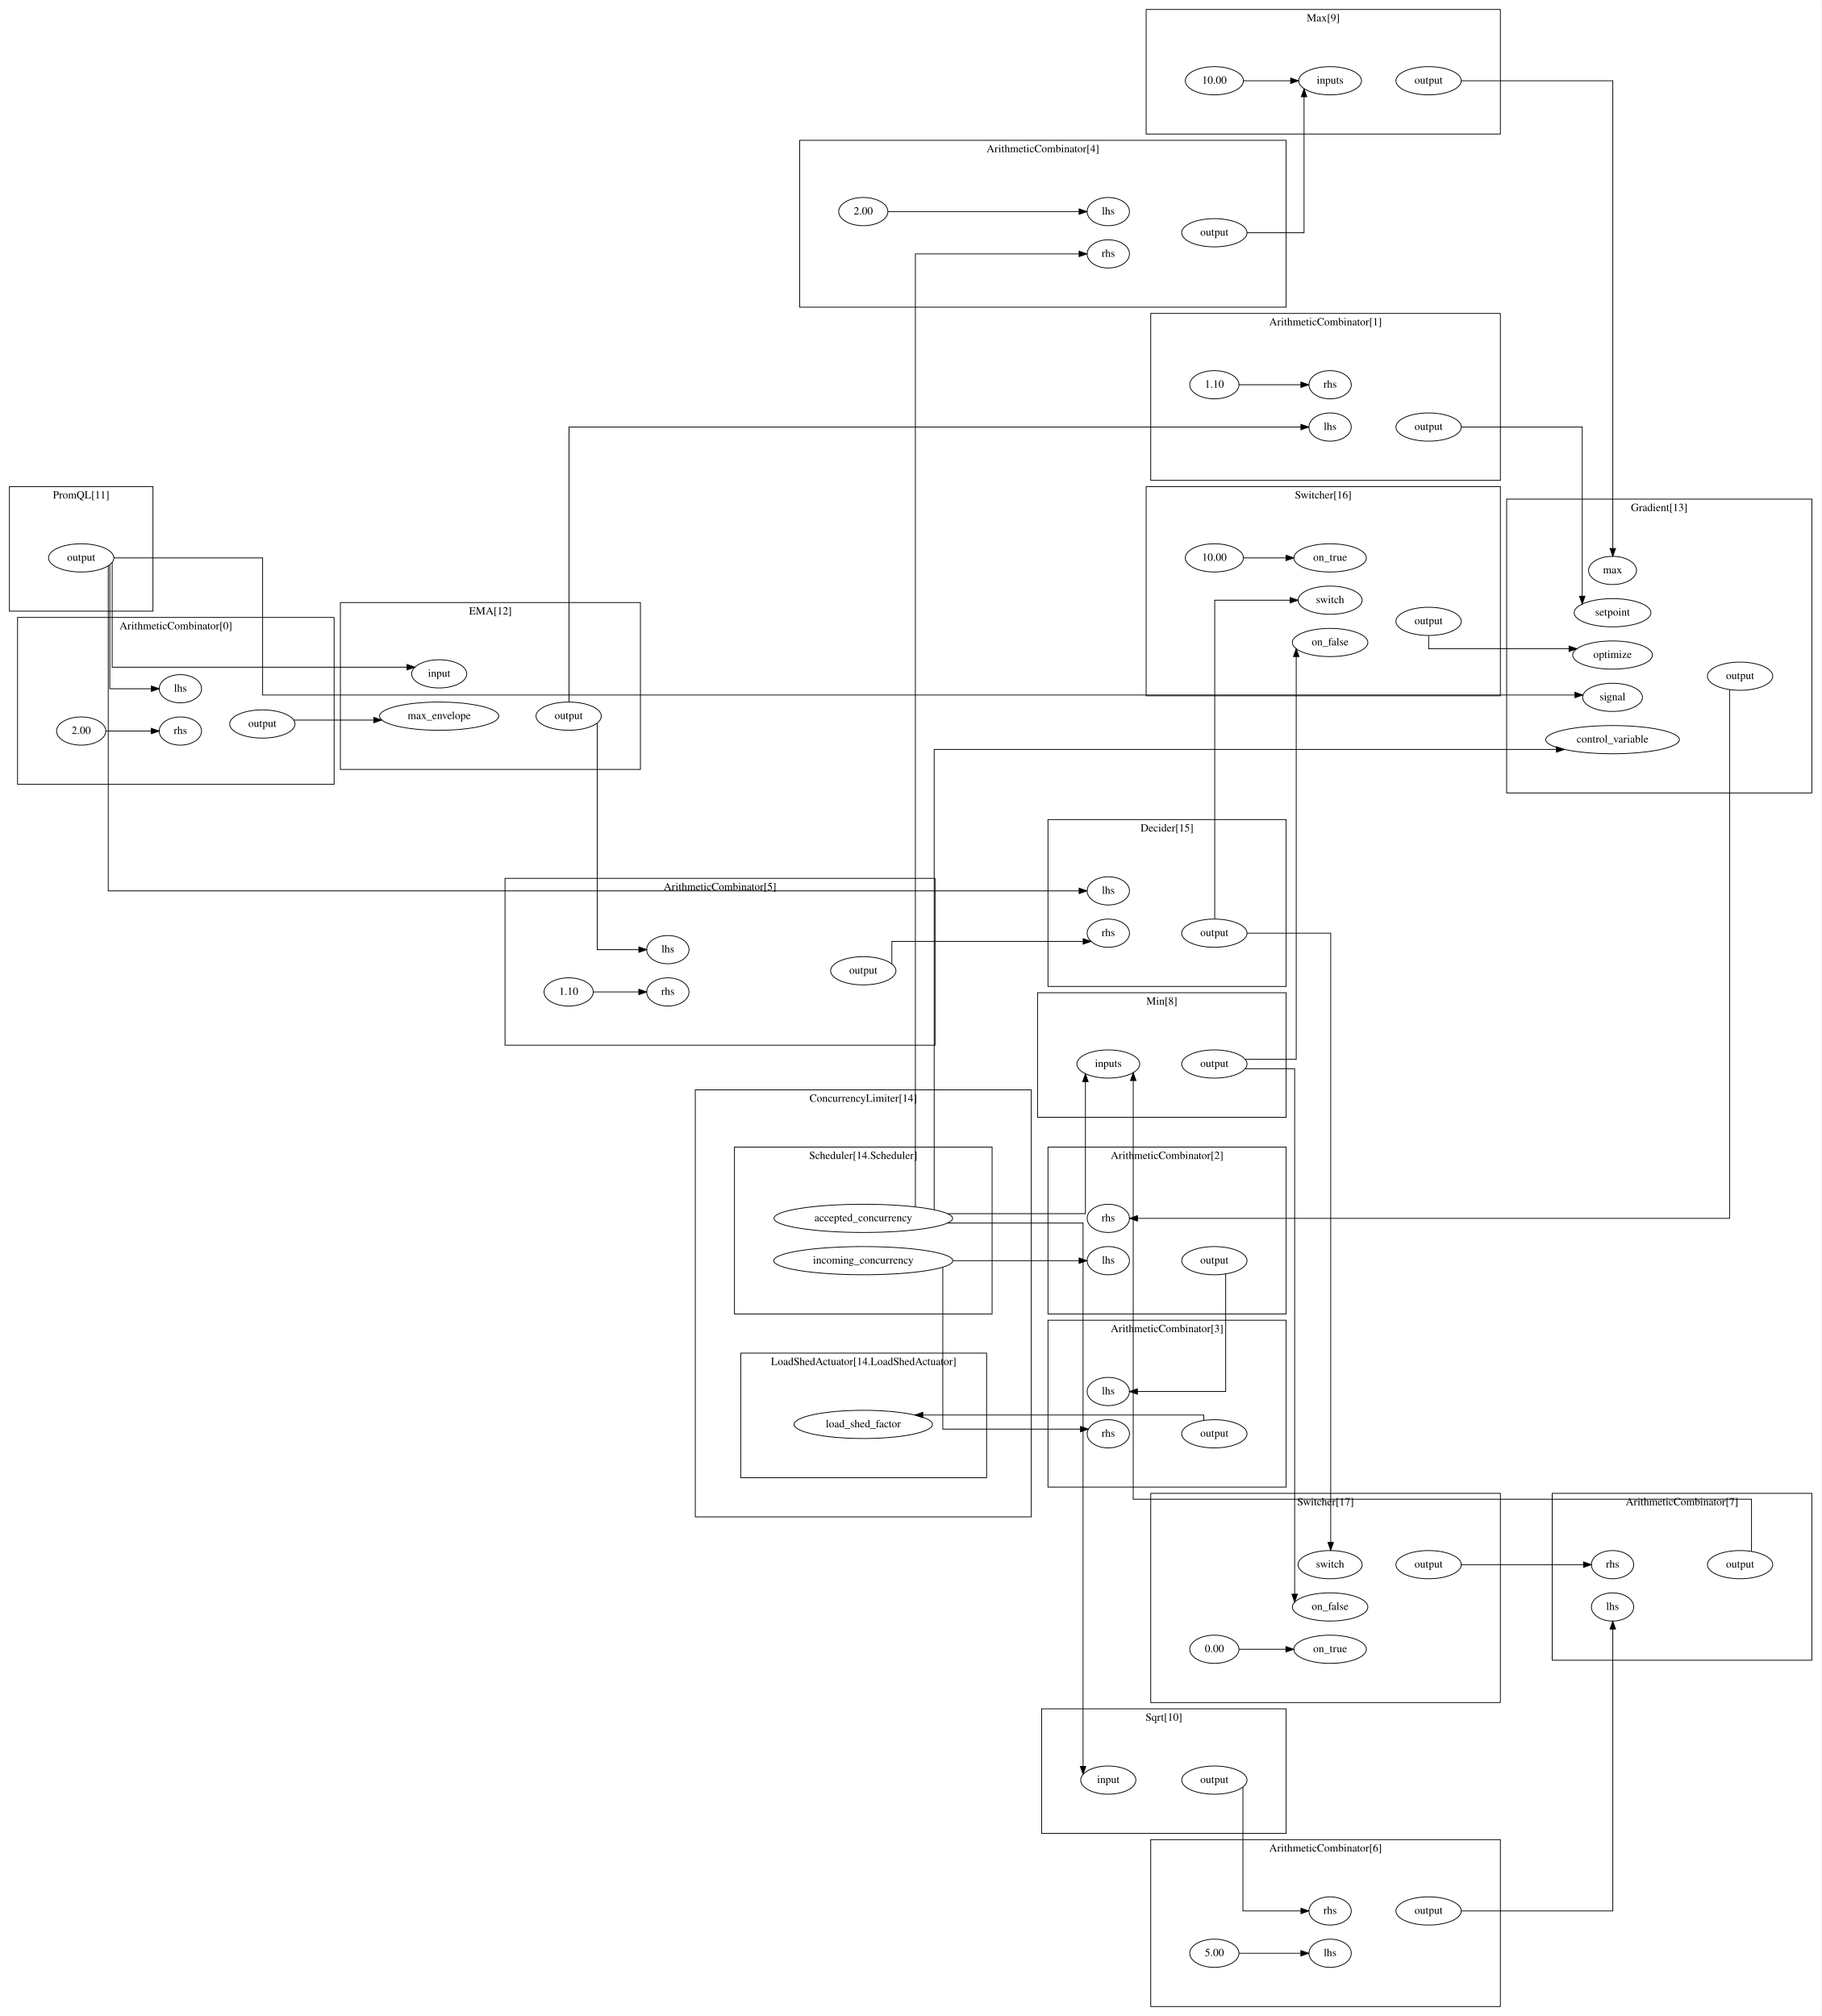
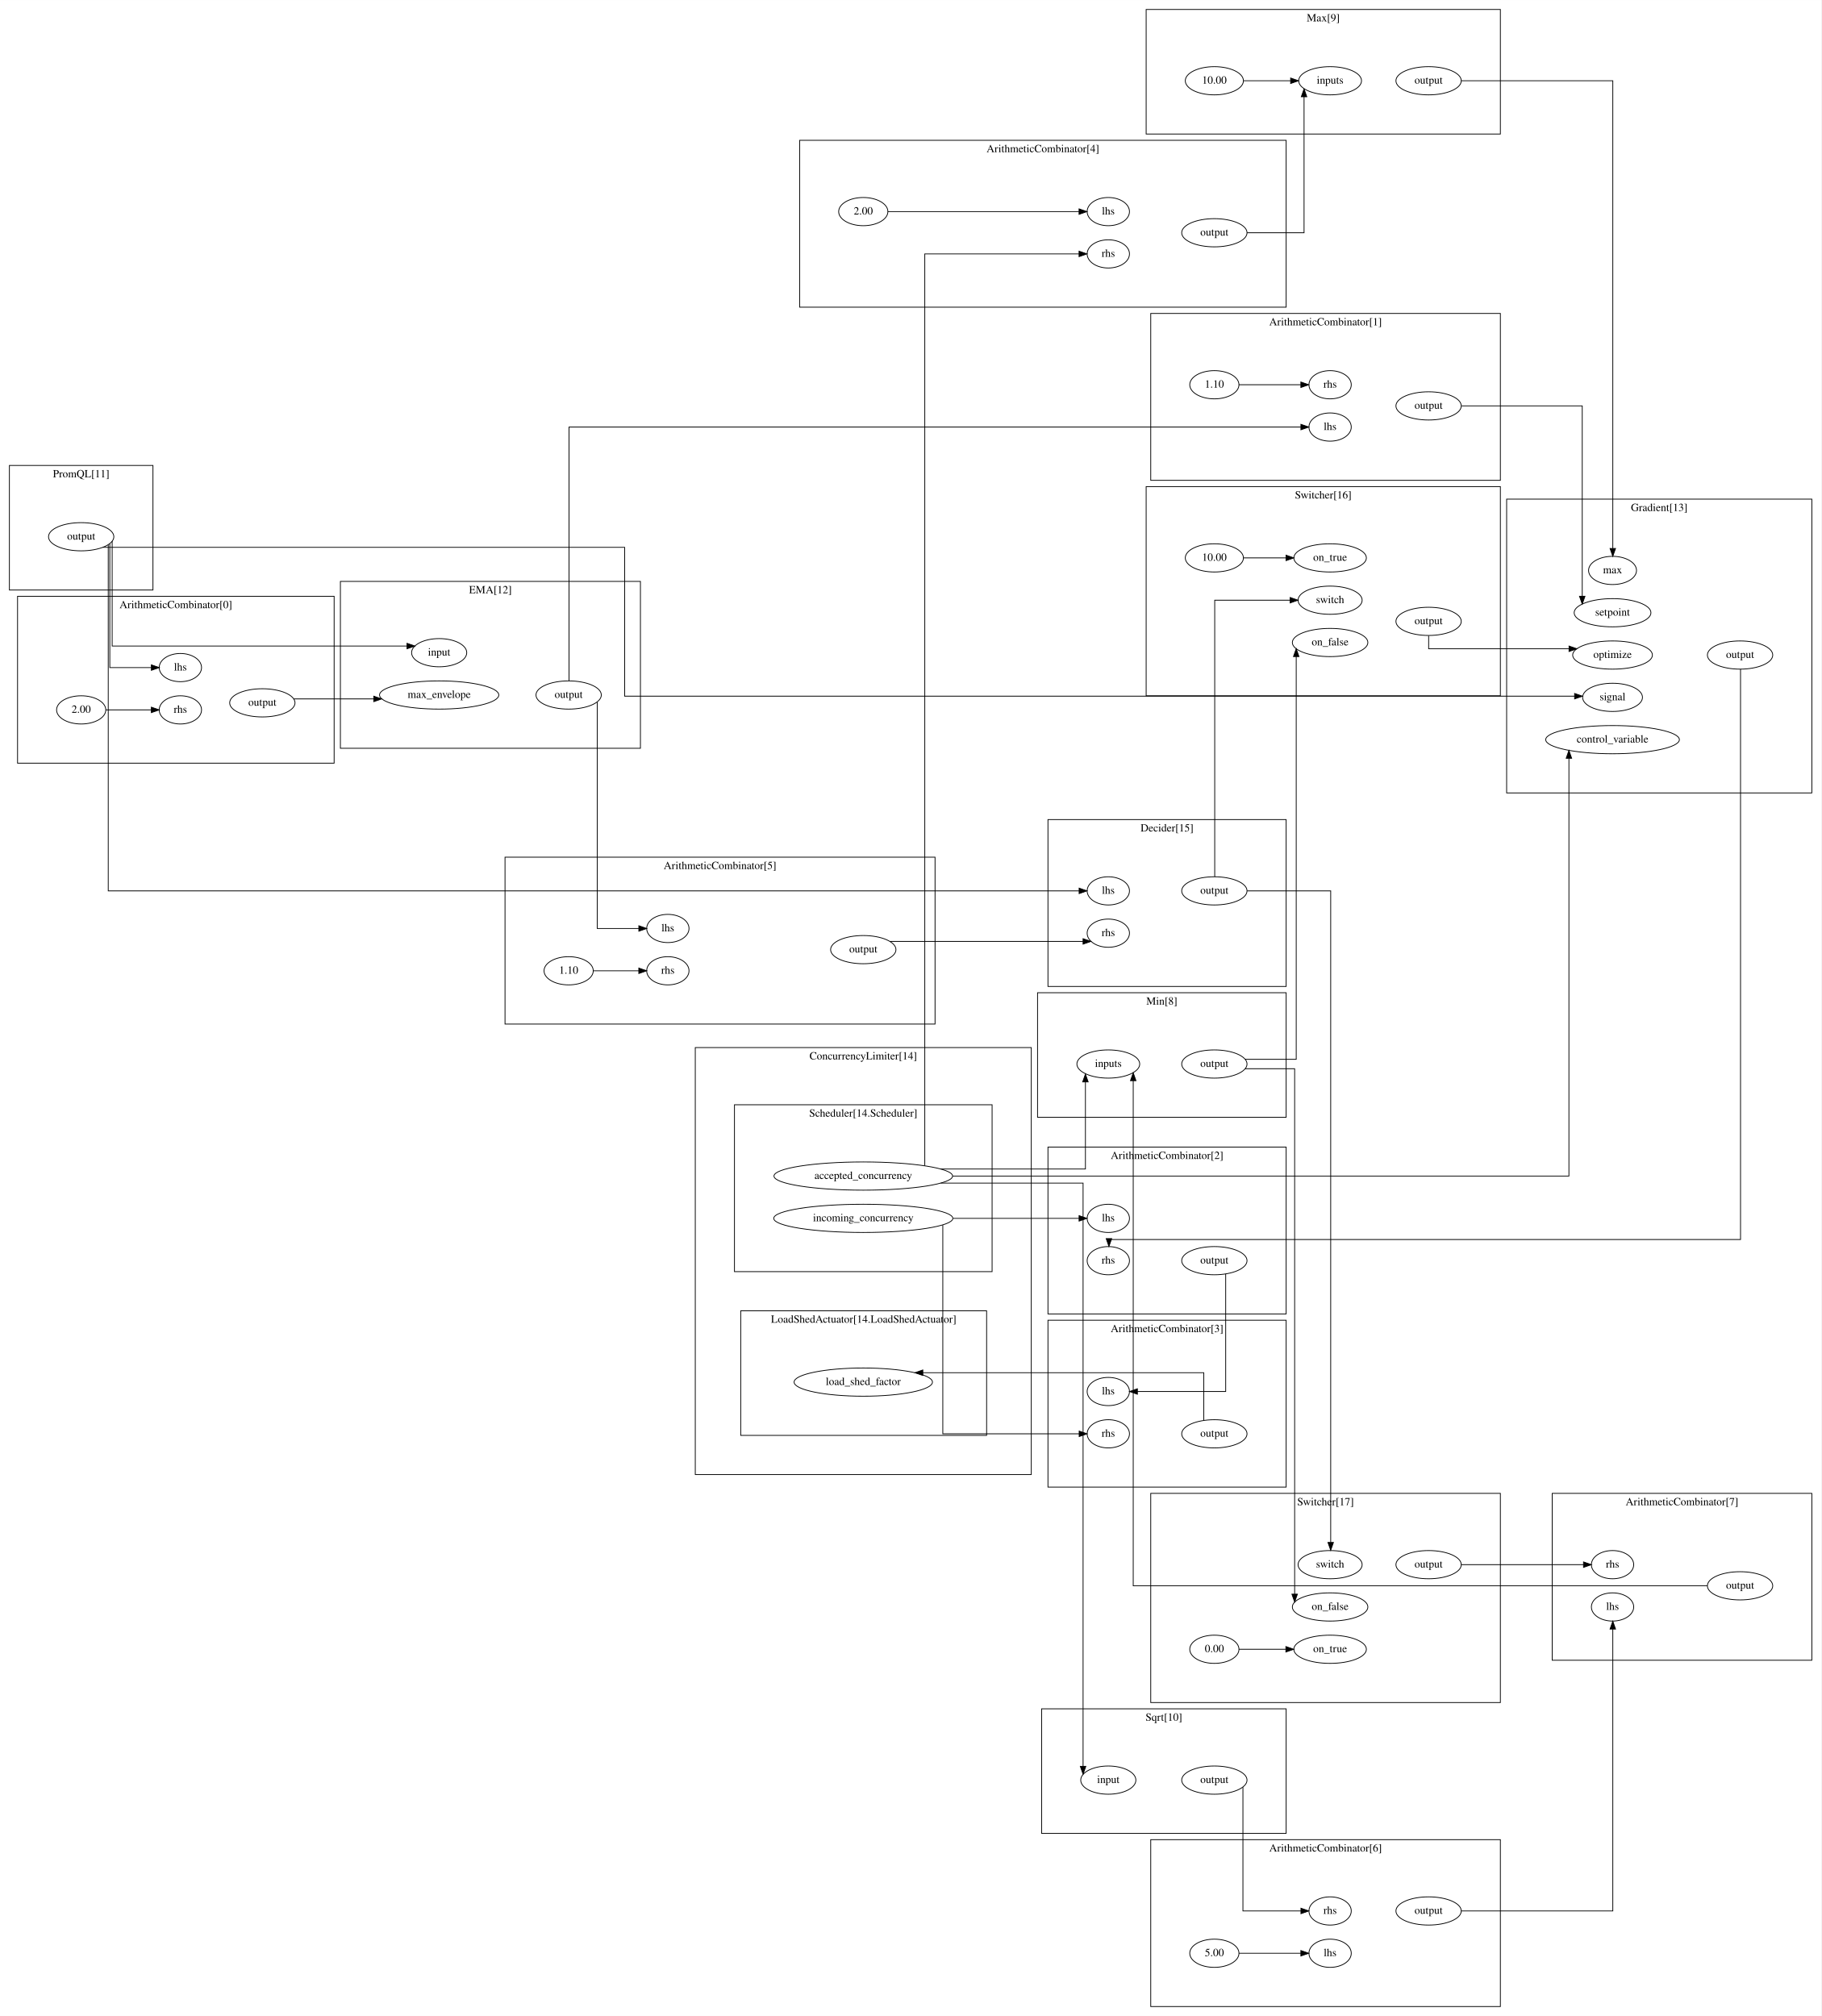
<svg xmlns="http://www.w3.org/2000/svg" width="2324pt" height="2573pt" viewBox="0.00 0.00 2324.14 2573.00">
  <g id="graph0" class="graph" transform="scale(1 1) rotate(0) translate(4 2569)">
    <polygon fill="white" stroke="none" points="-4,4 -4,-2569 2320.14,-2569 2320.14,4 -4,4" />
    <g id="clust1" class="cluster">
-       <polygon fill="none" stroke="black" points="18.4,-1568 18.4,-1781 422.39,-1781 422.39,-1568 18.4,-1568" />
-       <text text-anchor="middle" x="220.39" y="-1765.8" font-family="Times,serif" font-size="14.00">ArithmeticCombinator[0]</text>
+       <polygon fill="none" stroke="black" points="18.4,-1595 18.4,-1808 422.39,-1808 422.39,-1595 18.4,-1595" />
+       <text text-anchor="middle" x="220.39" y="-1792.8" font-family="Times,serif" font-size="14.00">ArithmeticCombinator[0]</text>
    </g>
    <g id="clust4" class="cluster">
      <polygon fill="none" stroke="black" points="1464.49,-1956 1464.49,-2169 1910.66,-2169 1910.66,-1956 1464.49,-1956" />
      <text text-anchor="middle" x="1687.58" y="-2153.8" font-family="Times,serif" font-size="14.00">ArithmeticCombinator[1]</text>
    </g>
    <g id="clust7" class="cluster">
      <polygon fill="none" stroke="black" points="1333.34,-892 1333.34,-1105 1637.28,-1105 1637.28,-892 1333.34,-892" />
      <text text-anchor="middle" x="1485.31" y="-1089.8" font-family="Times,serif" font-size="14.00">ArithmeticCombinator[2]</text>
    </g>
    <g id="clust10" class="cluster">
      <polygon fill="none" stroke="black" points="1333.34,-671 1333.34,-884 1637.28,-884 1637.28,-671 1333.34,-671" />
      <text text-anchor="middle" x="1485.31" y="-868.8" font-family="Times,serif" font-size="14.00">ArithmeticCombinator[3]</text>
    </g>
    <g id="clust13" class="cluster">
      <polygon fill="none" stroke="black" points="1016.46,-2177 1016.46,-2390 1637.28,-2390 1637.28,-2177 1016.46,-2177" />
      <text text-anchor="middle" x="1326.87" y="-2374.8" font-family="Times,serif" font-size="14.00">ArithmeticCombinator[4]</text>
    </g>
    <g id="clust16" class="cluster">
-       <polygon fill="none" stroke="black" points="640.47,-1235 640.47,-1448 1189.25,-1448 1189.25,-1235 640.47,-1235" />
-       <text text-anchor="middle" x="914.86" y="-1432.8" font-family="Times,serif" font-size="14.00">ArithmeticCombinator[5]</text>
+       <polygon fill="none" stroke="black" points="640.47,-1262 640.47,-1475 1189.25,-1475 1189.25,-1262 640.47,-1262" />
+       <text text-anchor="middle" x="914.86" y="-1459.8" font-family="Times,serif" font-size="14.00">ArithmeticCombinator[5]</text>
    </g>
    <g id="clust19" class="cluster">
      <polygon fill="none" stroke="black" points="1464.49,-8 1464.49,-221 1910.66,-221 1910.66,-8 1464.49,-8" />
      <text text-anchor="middle" x="1687.58" y="-205.8" font-family="Times,serif" font-size="14.00">ArithmeticCombinator[6]</text>
    </g>
    <g id="clust22" class="cluster">
      <polygon fill="none" stroke="black" points="1976.81,-450 1976.81,-663 2308.14,-663 2308.14,-450 1976.81,-450" />
      <text text-anchor="middle" x="2142.47" y="-647.8" font-family="Times,serif" font-size="14.00">ArithmeticCombinator[7]</text>
    </g>
    <g id="clust25" class="cluster">
-       <polygon fill="none" stroke="black" points="883.27,-633 883.27,-1178 1312.04,-1178 1312.04,-633 883.27,-633" />
-       <text text-anchor="middle" x="1097.66" y="-1162.8" font-family="Times,serif" font-size="14.00">ConcurrencyLimiter[14]</text>
+       <polygon fill="none" stroke="black" points="883.27,-687 883.27,-1232 1312.04,-1232 1312.04,-687 883.27,-687" />
+       <text text-anchor="middle" x="1097.66" y="-1216.8" font-family="Times,serif" font-size="14.00">ConcurrencyLimiter[14]</text>
    </g>
    <g id="clust26" class="cluster">
-       <polygon fill="none" stroke="black" points="941.26,-683 941.26,-842 1255.05,-842 1255.05,-683 941.26,-683" />
-       <text text-anchor="middle" x="1098.16" y="-826.8" font-family="Times,serif" font-size="14.00">LoadShedActuator[14.LoadShedActuator]</text>
+       <polygon fill="none" stroke="black" points="941.26,-737 941.26,-896 1255.05,-896 1255.05,-737 941.26,-737" />
+       <text text-anchor="middle" x="1098.16" y="-880.8" font-family="Times,serif" font-size="14.00">LoadShedActuator[14.LoadShedActuator]</text>
    </g>
    <g id="clust28" class="cluster">
-       <polygon fill="none" stroke="black" points="933.27,-892 933.27,-1105 1262.04,-1105 1262.04,-892 933.27,-892" />
-       <text text-anchor="middle" x="1097.66" y="-1089.8" font-family="Times,serif" font-size="14.00">Scheduler[14.Scheduler]</text>
+       <polygon fill="none" stroke="black" points="933.27,-946 933.27,-1159 1262.04,-1159 1262.04,-946 933.27,-946" />
+       <text text-anchor="middle" x="1097.66" y="-1143.8" font-family="Times,serif" font-size="14.00">Scheduler[14.Scheduler]</text>
    </g>
    <g id="clust30" class="cluster">
      <polygon fill="none" stroke="black" points="1333.34,-1310 1333.34,-1523 1637.28,-1523 1637.28,-1310 1333.34,-1310" />
      <text text-anchor="middle" x="1485.31" y="-1507.8" font-family="Times,serif" font-size="14.00">Decider[15]</text>
    </g>
    <g id="clust33" class="cluster">
-       <polygon fill="none" stroke="black" points="430.39,-1587 430.39,-1800 813.27,-1800 813.27,-1587 430.39,-1587" />
-       <text text-anchor="middle" x="621.83" y="-1784.8" font-family="Times,serif" font-size="14.00">EMA[12]</text>
+       <polygon fill="none" stroke="black" points="430.39,-1614 430.39,-1827 813.27,-1827 813.27,-1614 430.39,-1614" />
+       <text text-anchor="middle" x="621.83" y="-1811.8" font-family="Times,serif" font-size="14.00">EMA[12]</text>
    </g>
    <g id="clust36" class="cluster">
      <polygon fill="none" stroke="black" points="1918.66,-1557 1918.66,-1932 2308.14,-1932 2308.14,-1557 1918.66,-1557" />
      <text text-anchor="middle" x="2113.4" y="-1916.8" font-family="Times,serif" font-size="14.00">Gradient[13]</text>
    </g>
    <g id="clust39" class="cluster">
      <polygon fill="none" stroke="black" points="1458.64,-2398 1458.64,-2557 1910.66,-2557 1910.66,-2398 1458.64,-2398" />
      <text text-anchor="middle" x="1684.65" y="-2541.8" font-family="Times,serif" font-size="14.00">Max[9]</text>
    </g>
    <g id="clust42" class="cluster">
      <polygon fill="none" stroke="black" points="1320.04,-1143 1320.04,-1302 1637.28,-1302 1637.28,-1143 1320.04,-1143" />
      <text text-anchor="middle" x="1478.66" y="-1286.8" font-family="Times,serif" font-size="14.00">Min[8]</text>
    </g>
    <g id="clust45" class="cluster">
-       <polygon fill="none" stroke="black" points="8,-1789 8,-1948 191.19,-1948 191.19,-1789 8,-1789" />
-       <text text-anchor="middle" x="99.6" y="-1932.8" font-family="Times,serif" font-size="14.00">PromQL[11]</text>
+       <polygon fill="none" stroke="black" points="8,-1816 8,-1975 191.19,-1975 191.19,-1816 8,-1816" />
+       <text text-anchor="middle" x="99.6" y="-1959.8" font-family="Times,serif" font-size="14.00">PromQL[11]</text>
    </g>
    <g id="clust47" class="cluster">
      <polygon fill="none" stroke="black" points="1325.24,-229 1325.24,-388 1637.28,-388 1637.28,-229 1325.24,-229" />
      <text text-anchor="middle" x="1481.26" y="-372.8" font-family="Times,serif" font-size="14.00">Sqrt[10]</text>
    </g>
    <g id="clust50" class="cluster">
      <polygon fill="none" stroke="black" points="1458.64,-1681 1458.64,-1948 1910.66,-1948 1910.66,-1681 1458.64,-1681" />
      <text text-anchor="middle" x="1684.65" y="-1932.8" font-family="Times,serif" font-size="14.00">Switcher[16]</text>
    </g>
    <g id="clust53" class="cluster">
      <polygon fill="none" stroke="black" points="1464.49,-396 1464.49,-663 1910.66,-663 1910.66,-396 1464.49,-396" />
      <text text-anchor="middle" x="1687.58" y="-647.8" font-family="Times,serif" font-size="14.00">Switcher[17]</text>
    </g>
    <g id="node1" class="node">
-       <ellipse fill="none" stroke="black" cx="99.6" cy="-1636" rx="31.4" ry="18" />
-       <text text-anchor="middle" x="99.6" y="-1632.3" font-family="Times,serif" font-size="14.00">2.00</text>
+       <ellipse fill="none" stroke="black" cx="99.6" cy="-1663" rx="31.4" ry="18" />
+       <text text-anchor="middle" x="99.6" y="-1659.3" font-family="Times,serif" font-size="14.00">2.00</text>
    </g>
    <g id="node4" class="node">
-       <ellipse fill="none" stroke="black" cx="226.19" cy="-1636" rx="27" ry="18" />
-       <text text-anchor="middle" x="226.19" y="-1632.3" font-family="Times,serif" font-size="14.00">rhs</text>
+       <ellipse fill="none" stroke="black" cx="226.19" cy="-1663" rx="27" ry="18" />
+       <text text-anchor="middle" x="226.19" y="-1659.3" font-family="Times,serif" font-size="14.00">rhs</text>
    </g>
    <g id="edge1" class="edge">
-       <path fill="none" stroke="black" d="M130.89,-1636C130.89,-1636 189.12,-1636 189.12,-1636" />
-       <polygon fill="black" stroke="black" points="189.12,-1639.5 199.12,-1636 189.12,-1632.5 189.12,-1639.5" />
+       <path fill="none" stroke="black" d="M130.89,-1663C130.89,-1663 189.12,-1663 189.12,-1663" />
+       <polygon fill="black" stroke="black" points="189.12,-1666.5 199.12,-1663 189.12,-1659.5 189.12,-1666.5" />
    </g>
    <g id="node2" class="node">
-       <ellipse fill="none" stroke="black" cx="226.19" cy="-1690" rx="27" ry="18" />
-       <text text-anchor="middle" x="226.19" y="-1686.3" font-family="Times,serif" font-size="14.00">lhs</text>
+       <ellipse fill="none" stroke="black" cx="226.19" cy="-1717" rx="27" ry="18" />
+       <text text-anchor="middle" x="226.19" y="-1713.3" font-family="Times,serif" font-size="14.00">lhs</text>
    </g>
    <g id="node3" class="node">
-       <ellipse fill="none" stroke="black" cx="330.79" cy="-1645" rx="41.69" ry="18" />
-       <text text-anchor="middle" x="330.79" y="-1641.3" font-family="Times,serif" font-size="14.00">output</text>
+       <ellipse fill="none" stroke="black" cx="330.79" cy="-1672" rx="41.69" ry="18" />
+       <text text-anchor="middle" x="330.79" y="-1668.3" font-family="Times,serif" font-size="14.00">output</text>
    </g>
    <g id="node37" class="node">
-       <ellipse fill="none" stroke="black" cx="556.43" cy="-1655" rx="76.09" ry="18" />
-       <text text-anchor="middle" x="556.43" y="-1651.3" font-family="Times,serif" font-size="14.00">max_envelope</text>
-     </g>
-     <g id="edge48" class="edge">
-       <path fill="none" stroke="black" d="M370.87,-1650C370.87,-1650 472.99,-1650 472.99,-1650" />
-       <polygon fill="black" stroke="black" points="472.99,-1653.5 482.99,-1650 472.99,-1646.5 472.99,-1653.5" />
+       <ellipse fill="none" stroke="black" cx="556.43" cy="-1682" rx="76.09" ry="18" />
+       <text text-anchor="middle" x="556.43" y="-1678.3" font-family="Times,serif" font-size="14.00">max_envelope</text>
+     </g>
+     <g id="edge36" class="edge">
+       <path fill="none" stroke="black" d="M370.87,-1677C370.87,-1677 472.99,-1677 472.99,-1677" />
+       <polygon fill="black" stroke="black" points="472.99,-1680.5 482.99,-1677 472.99,-1673.5 472.99,-1680.5" />
    </g>
    <g id="node5" class="node">
      <ellipse fill="none" stroke="black" cx="1545.68" cy="-2078" rx="31.4" ry="18" />
      <text text-anchor="middle" x="1545.68" y="-2074.3" font-family="Times,serif" font-size="14.00">1.10</text>
    </g>
    <g id="node8" class="node">
      <ellipse fill="none" stroke="black" cx="1693.38" cy="-2078" rx="27" ry="18" />
      <text text-anchor="middle" x="1693.38" y="-2074.3" font-family="Times,serif" font-size="14.00">rhs</text>
    </g>
    <g id="edge3" class="edge">
      <path fill="none" stroke="black" d="M1577.01,-2078C1577.01,-2078 1656.07,-2078 1656.07,-2078" />
      <polygon fill="black" stroke="black" points="1656.07,-2081.5 1666.07,-2078 1656.07,-2074.5 1656.07,-2081.5" />
    </g>
    <g id="node6" class="node">
      <ellipse fill="none" stroke="black" cx="1693.38" cy="-2024" rx="27" ry="18" />
      <text text-anchor="middle" x="1693.38" y="-2020.3" font-family="Times,serif" font-size="14.00">lhs</text>
    </g>
    <g id="node7" class="node">
-       <ellipse fill="none" stroke="black" cx="1819.07" cy="-2024" rx="41.69" ry="18" />
-       <text text-anchor="middle" x="1819.07" y="-2020.3" font-family="Times,serif" font-size="14.00">output</text>
+       <ellipse fill="none" stroke="black" cx="1819.07" cy="-2051" rx="41.69" ry="18" />
+       <text text-anchor="middle" x="1819.07" y="-2047.3" font-family="Times,serif" font-size="14.00">output</text>
    </g>
    <g id="node43" class="node">
      <ellipse fill="none" stroke="black" cx="2053.81" cy="-1787" rx="48.99" ry="18" />
      <text text-anchor="middle" x="2053.81" y="-1783.3" font-family="Times,serif" font-size="14.00">setpoint</text>
    </g>
-     <g id="edge36" class="edge">
-       <path fill="none" stroke="black" d="M1861.13,-2024C1918.74,-2024 2015.14,-2024 2015.14,-2024 2015.14,-2024 2015.14,-1808.11 2015.14,-1808.11" />
-       <polygon fill="black" stroke="black" points="2018.64,-1808.11 2015.14,-1798.11 2011.64,-1808.11 2018.64,-1808.11" />
+     <g id="edge52" class="edge">
+       <path fill="none" stroke="black" d="M1861.13,-2051C1918.74,-2051 2015.14,-2051 2015.14,-2051 2015.14,-2051 2015.14,-1808.01 2015.14,-1808.01" />
+       <polygon fill="black" stroke="black" points="2018.64,-1808.01 2015.14,-1798.01 2011.64,-1808.01 2018.64,-1808.01" />
    </g>
    <g id="node9" class="node">
-       <ellipse fill="none" stroke="black" cx="1410.34" cy="-960" rx="27" ry="18" />
-       <text text-anchor="middle" x="1410.34" y="-956.3" font-family="Times,serif" font-size="14.00">lhs</text>
+       <ellipse fill="none" stroke="black" cx="1410.34" cy="-1014" rx="27" ry="18" />
+       <text text-anchor="middle" x="1410.34" y="-1010.3" font-family="Times,serif" font-size="14.00">lhs</text>
    </g>
    <g id="node10" class="node">
      <ellipse fill="none" stroke="black" cx="1545.68" cy="-960" rx="41.69" ry="18" />
      <text text-anchor="middle" x="1545.68" y="-956.3" font-family="Times,serif" font-size="14.00">output</text>
    </g>
    <g id="node12" class="node">
      <ellipse fill="none" stroke="black" cx="1410.34" cy="-793" rx="27" ry="18" />
      <text text-anchor="middle" x="1410.34" y="-789.3" font-family="Times,serif" font-size="14.00">lhs</text>
    </g>
-     <g id="edge42" class="edge">
+     <g id="edge48" class="edge">
      <path fill="none" stroke="black" d="M1560.14,-943.07C1560.14,-900.61 1560.14,-793 1560.14,-793 1560.14,-793 1447.47,-793 1447.47,-793" />
      <polygon fill="black" stroke="black" points="1447.47,-789.5 1437.47,-793 1447.47,-796.5 1447.47,-789.5" />
    </g>
    <g id="node11" class="node">
-       <ellipse fill="none" stroke="black" cx="1410.34" cy="-1014" rx="27" ry="18" />
-       <text text-anchor="middle" x="1410.34" y="-1010.3" font-family="Times,serif" font-size="14.00">rhs</text>
+       <ellipse fill="none" stroke="black" cx="1410.34" cy="-960" rx="27" ry="18" />
+       <text text-anchor="middle" x="1410.34" y="-956.3" font-family="Times,serif" font-size="14.00">rhs</text>
    </g>
    <g id="node13" class="node">
      <ellipse fill="none" stroke="black" cx="1545.68" cy="-739" rx="41.69" ry="18" />
      <text text-anchor="middle" x="1545.68" y="-735.3" font-family="Times,serif" font-size="14.00">output</text>
    </g>
    <g id="node30" class="node">
-       <ellipse fill="none" stroke="black" cx="1097.66" cy="-751" rx="88.28" ry="18" />
-       <text text-anchor="middle" x="1097.66" y="-747.3" font-family="Times,serif" font-size="14.00">load_shed_factor</text>
-     </g>
-     <g id="edge31" class="edge">
-       <path fill="none" stroke="black" d="M1532.14,-756.19C1532.14,-760.03 1532.14,-763 1532.14,-763 1532.14,-763 1173.64,-763 1173.64,-763" />
-       <polygon fill="black" stroke="black" points="1173.64,-759.5 1163.64,-763 1173.64,-766.5 1173.64,-759.5" />
+       <ellipse fill="none" stroke="black" cx="1097.66" cy="-805" rx="88.28" ry="18" />
+       <text text-anchor="middle" x="1097.66" y="-801.3" font-family="Times,serif" font-size="14.00">load_shed_factor</text>
+     </g>
+     <g id="edge49" class="edge">
+       <path fill="none" stroke="black" d="M1532.14,-756.31C1532.14,-779.29 1532.14,-817 1532.14,-817 1532.14,-817 1173.64,-817 1173.64,-817" />
+       <polygon fill="black" stroke="black" points="1173.64,-813.5 1163.64,-817 1173.64,-820.5 1173.64,-813.5" />
    </g>
    <g id="node14" class="node">
      <ellipse fill="none" stroke="black" cx="1410.34" cy="-739" rx="27" ry="18" />
      <text text-anchor="middle" x="1410.34" y="-735.3" font-family="Times,serif" font-size="14.00">rhs</text>
    </g>
    <g id="node15" class="node">
      <ellipse fill="none" stroke="black" cx="1097.66" cy="-2299" rx="31.4" ry="18" />
      <text text-anchor="middle" x="1097.66" y="-2295.3" font-family="Times,serif" font-size="14.00">2.00</text>
    </g>
    <g id="node16" class="node">
      <ellipse fill="none" stroke="black" cx="1410.34" cy="-2299" rx="27" ry="18" />
      <text text-anchor="middle" x="1410.34" y="-2295.3" font-family="Times,serif" font-size="14.00">lhs</text>
    </g>
    <g id="edge7" class="edge">
      <path fill="none" stroke="black" d="M1129.07,-2299C1129.07,-2299 1373.01,-2299 1373.01,-2299" />
      <polygon fill="black" stroke="black" points="1373.01,-2302.5 1383.01,-2299 1373.01,-2295.5 1373.01,-2302.5" />
    </g>
    <g id="node17" class="node">
      <ellipse fill="none" stroke="black" cx="1545.68" cy="-2272" rx="41.69" ry="18" />
      <text text-anchor="middle" x="1545.68" y="-2268.3" font-family="Times,serif" font-size="14.00">output</text>
    </g>
    <g id="node46" class="node">
      <ellipse fill="none" stroke="black" cx="1693.38" cy="-2466" rx="40.09" ry="18" />
      <text text-anchor="middle" x="1693.38" y="-2462.3" font-family="Times,serif" font-size="14.00">inputs</text>
    </g>
-     <g id="edge53" class="edge">
+     <g id="edge37" class="edge">
      <path fill="none" stroke="black" d="M1587.33,-2272C1620.06,-2272 1660.14,-2272 1660.14,-2272 1660.14,-2272 1660.14,-2445.57 1660.14,-2445.57" />
      <polygon fill="black" stroke="black" points="1656.64,-2445.57 1660.14,-2455.57 1663.64,-2445.57 1656.64,-2445.57" />
    </g>
    <g id="node18" class="node">
      <ellipse fill="none" stroke="black" cx="1410.34" cy="-2245" rx="27" ry="18" />
      <text text-anchor="middle" x="1410.34" y="-2241.3" font-family="Times,serif" font-size="14.00">rhs</text>
    </g>
    <g id="node19" class="node">
-       <ellipse fill="none" stroke="black" cx="721.67" cy="-1303" rx="31.4" ry="18" />
-       <text text-anchor="middle" x="721.67" y="-1299.3" font-family="Times,serif" font-size="14.00">1.10</text>
+       <ellipse fill="none" stroke="black" cx="721.67" cy="-1330" rx="31.4" ry="18" />
+       <text text-anchor="middle" x="721.67" y="-1326.3" font-family="Times,serif" font-size="14.00">1.10</text>
    </g>
    <g id="node22" class="node">
-       <ellipse fill="none" stroke="black" cx="848.27" cy="-1303" rx="27" ry="18" />
-       <text text-anchor="middle" x="848.27" y="-1299.3" font-family="Times,serif" font-size="14.00">rhs</text>
+       <ellipse fill="none" stroke="black" cx="848.27" cy="-1330" rx="27" ry="18" />
+       <text text-anchor="middle" x="848.27" y="-1326.3" font-family="Times,serif" font-size="14.00">rhs</text>
    </g>
    <g id="edge9" class="edge">
-       <path fill="none" stroke="black" d="M752.96,-1303C752.96,-1303 811.19,-1303 811.19,-1303" />
-       <polygon fill="black" stroke="black" points="811.19,-1306.5 821.19,-1303 811.19,-1299.5 811.19,-1306.5" />
+       <path fill="none" stroke="black" d="M752.96,-1330C752.96,-1330 811.19,-1330 811.19,-1330" />
+       <polygon fill="black" stroke="black" points="811.19,-1333.5 821.19,-1330 811.19,-1326.5 811.19,-1333.5" />
    </g>
    <g id="node20" class="node">
-       <ellipse fill="none" stroke="black" cx="848.27" cy="-1357" rx="27" ry="18" />
-       <text text-anchor="middle" x="848.27" y="-1353.3" font-family="Times,serif" font-size="14.00">lhs</text>
+       <ellipse fill="none" stroke="black" cx="848.27" cy="-1384" rx="27" ry="18" />
+       <text text-anchor="middle" x="848.27" y="-1380.3" font-family="Times,serif" font-size="14.00">lhs</text>
    </g>
    <g id="node21" class="node">
-       <ellipse fill="none" stroke="black" cx="1097.66" cy="-1330" rx="41.69" ry="18" />
-       <text text-anchor="middle" x="1097.66" y="-1326.3" font-family="Times,serif" font-size="14.00">output</text>
+       <ellipse fill="none" stroke="black" cx="1097.66" cy="-1357" rx="41.69" ry="18" />
+       <text text-anchor="middle" x="1097.66" y="-1353.3" font-family="Times,serif" font-size="14.00">output</text>
    </g>
    <g id="node35" class="node">
      <ellipse fill="none" stroke="black" cx="1410.34" cy="-1378" rx="27" ry="18" />
      <text text-anchor="middle" x="1410.34" y="-1374.3" font-family="Times,serif" font-size="14.00">rhs</text>
    </g>
-     <g id="edge49" class="edge">
-       <path fill="none" stroke="black" d="M1134.14,-1338.7C1134.14,-1349.78 1134.14,-1367.5 1134.14,-1367.5 1134.14,-1367.5 1378.21,-1367.5 1378.21,-1367.5" />
-       <polygon fill="black" stroke="black" points="1378.21,-1371 1388.21,-1367.5 1378.21,-1364 1378.21,-1371" />
+     <g id="edge45" class="edge">
+       <path fill="none" stroke="black" d="M1131.71,-1367.5C1131.71,-1367.5 1378.12,-1367.5 1378.12,-1367.5" />
+       <polygon fill="black" stroke="black" points="1378.12,-1371 1388.12,-1367.5 1378.12,-1364 1378.12,-1371" />
    </g>
    <g id="node23" class="node">
      <ellipse fill="none" stroke="black" cx="1545.68" cy="-76" rx="31.4" ry="18" />
      <text text-anchor="middle" x="1545.68" y="-72.3" font-family="Times,serif" font-size="14.00">5.00</text>
    </g>
    <g id="node24" class="node">
      <ellipse fill="none" stroke="black" cx="1693.38" cy="-76" rx="27" ry="18" />
      <text text-anchor="middle" x="1693.38" y="-72.3" font-family="Times,serif" font-size="14.00">lhs</text>
    </g>
    <g id="edge11" class="edge">
      <path fill="none" stroke="black" d="M1577.01,-76C1577.01,-76 1656.07,-76 1656.07,-76" />
      <polygon fill="black" stroke="black" points="1656.07,-79.5 1666.07,-76 1656.07,-72.5 1656.07,-79.5" />
    </g>
    <g id="node25" class="node">
      <ellipse fill="none" stroke="black" cx="1819.07" cy="-130" rx="41.69" ry="18" />
      <text text-anchor="middle" x="1819.07" y="-126.3" font-family="Times,serif" font-size="14.00">output</text>
    </g>
    <g id="node27" class="node">
      <ellipse fill="none" stroke="black" cx="2053.81" cy="-518" rx="27" ry="18" />
      <text text-anchor="middle" x="2053.81" y="-514.3" font-family="Times,serif" font-size="14.00">lhs</text>
    </g>
-     <g id="edge37" class="edge">
+     <g id="edge53" class="edge">
      <path fill="none" stroke="black" d="M1860.82,-130C1928.38,-130 2054.14,-130 2054.14,-130 2054.14,-130 2054.14,-489.81 2054.14,-489.81" />
      <polygon fill="black" stroke="black" points="2050.64,-489.81 2054.14,-499.81 2057.64,-489.81 2050.64,-489.81" />
    </g>
    <g id="node26" class="node">
      <ellipse fill="none" stroke="black" cx="1693.38" cy="-130" rx="27" ry="18" />
      <text text-anchor="middle" x="1693.38" y="-126.3" font-family="Times,serif" font-size="14.00">rhs</text>
    </g>
    <g id="node28" class="node">
-       <ellipse fill="none" stroke="black" cx="2216.55" cy="-572" rx="41.69" ry="18" />
-       <text text-anchor="middle" x="2216.55" y="-568.3" font-family="Times,serif" font-size="14.00">output</text>
+       <ellipse fill="none" stroke="black" cx="2216.55" cy="-545" rx="41.69" ry="18" />
+       <text text-anchor="middle" x="2216.55" y="-541.3" font-family="Times,serif" font-size="14.00">output</text>
    </g>
    <g id="node48" class="node">
      <ellipse fill="none" stroke="black" cx="1410.34" cy="-1211" rx="40.09" ry="18" />
      <text text-anchor="middle" x="1410.34" y="-1207.3" font-family="Times,serif" font-size="14.00">inputs</text>
    </g>
-     <g id="edge43" class="edge">
-       <path fill="none" stroke="black" d="M2231.14,-588.9C2231.14,-613.3 2231.14,-655.5 2231.14,-655.5 2231.14,-655.5 1442.14,-655.5 1442.14,-655.5 1442.14,-655.5 1442.14,-1189.9 1442.14,-1189.9" />
-       <polygon fill="black" stroke="black" points="1438.64,-1189.9 1442.14,-1199.9 1445.64,-1189.9 1438.64,-1189.9" />
+     <g id="edge31" class="edge">
+       <path fill="none" stroke="black" d="M2174.91,-545C2014.06,-545 1442.14,-545 1442.14,-545 1442.14,-545 1442.14,-1189.72 1442.14,-1189.72" />
+       <polygon fill="black" stroke="black" points="1438.64,-1189.72 1442.14,-1199.72 1445.64,-1189.72 1438.64,-1189.72" />
    </g>
    <g id="node29" class="node">
      <ellipse fill="none" stroke="black" cx="2053.81" cy="-572" rx="27" ry="18" />
      <text text-anchor="middle" x="2053.81" y="-568.3" font-family="Times,serif" font-size="14.00">rhs</text>
    </g>
    <g id="node31" class="node">
-       <ellipse fill="none" stroke="black" cx="1097.66" cy="-1014" rx="113.98" ry="18" />
-       <text text-anchor="middle" x="1097.66" y="-1010.3" font-family="Times,serif" font-size="14.00">accepted_concurrency</text>
+       <ellipse fill="none" stroke="black" cx="1097.66" cy="-1068" rx="113.98" ry="18" />
+       <text text-anchor="middle" x="1097.66" y="-1064.3" font-family="Times,serif" font-size="14.00">accepted_concurrency</text>
    </g>
    <g id="edge25" class="edge">
-       <path fill="none" stroke="black" d="M1164.14,-1028.68C1164.14,-1167.57 1164.14,-2245 1164.14,-2245 1164.14,-2245 1373.05,-2245 1373.05,-2245" />
-       <polygon fill="black" stroke="black" points="1373.05,-2248.5 1383.05,-2245 1373.05,-2241.5 1373.05,-2248.5" />
+       <path fill="none" stroke="black" d="M1176.14,-1081.22C1176.14,-1210.53 1176.14,-2245 1176.14,-2245 1176.14,-2245 1373.02,-2245 1373.02,-2245" />
+       <polygon fill="black" stroke="black" points="1373.02,-2248.5 1383.02,-2245 1373.02,-2241.5 1373.02,-2248.5" />
    </g>
    <g id="node39" class="node">
      <ellipse fill="none" stroke="black" cx="2053.81" cy="-1625" rx="85.29" ry="18" />
      <text text-anchor="middle" x="2053.81" y="-1621.3" font-family="Times,serif" font-size="14.00">control_variable</text>
    </g>
    <g id="edge28" class="edge">
-       <path fill="none" stroke="black" d="M1188.14,-1025.16C1188.14,-1107.09 1188.14,-1612.5 1188.14,-1612.5 1188.14,-1612.5 1982.24,-1612.5 1982.24,-1612.5" />
-       <polygon fill="black" stroke="black" points="1982.24,-1616 1992.24,-1612.5 1982.24,-1609 1982.24,-1616" />
+       <path fill="none" stroke="black" d="M1211.7,-1068C1454.01,-1068 1998.14,-1068 1998.14,-1068 1998.14,-1068 1998.14,-1601.23 1998.14,-1601.23" />
+       <polygon fill="black" stroke="black" points="1994.64,-1601.23 1998.14,-1611.23 2001.64,-1601.23 1994.64,-1601.23" />
    </g>
    <g id="edge26" class="edge">
-       <path fill="none" stroke="black" d="M1205.23,-1020C1285.43,-1020 1381.14,-1020 1381.14,-1020 1381.14,-1020 1381.14,-1188.47 1381.14,-1188.47" />
-       <polygon fill="black" stroke="black" points="1377.64,-1188.47 1381.14,-1198.47 1384.64,-1188.47 1377.64,-1188.47" />
+       <path fill="none" stroke="black" d="M1196.41,-1077C1278.22,-1077 1381.14,-1077 1381.14,-1077 1381.14,-1077 1381.14,-1188.15 1381.14,-1188.15" />
+       <polygon fill="black" stroke="black" points="1377.64,-1188.15 1381.14,-1198.15 1384.64,-1188.15 1377.64,-1188.15" />
    </g>
    <g id="node51" class="node">
      <ellipse fill="none" stroke="black" cx="1410.34" cy="-297" rx="35.19" ry="18" />
      <text text-anchor="middle" x="1410.34" y="-293.3" font-family="Times,serif" font-size="14.00">input</text>
    </g>
    <g id="edge27" class="edge">
-       <path fill="none" stroke="black" d="M1204.9,-1008C1284.08,-1008 1378.14,-1008 1378.14,-1008 1378.14,-1008 1378.14,-314.5 1378.14,-314.5" />
-       <polygon fill="black" stroke="black" points="1381.64,-314.5 1378.14,-304.5 1374.64,-314.5 1381.64,-314.5" />
+       <path fill="none" stroke="black" d="M1196.54,-1059C1277.3,-1059 1378.14,-1059 1378.14,-1059 1378.14,-1059 1378.14,-314.54 1378.14,-314.54" />
+       <polygon fill="black" stroke="black" points="1381.64,-314.54 1378.14,-304.54 1374.64,-314.54 1381.64,-314.54" />
    </g>
    <g id="node32" class="node">
-       <ellipse fill="none" stroke="black" cx="1097.66" cy="-960" rx="114.28" ry="18" />
-       <text text-anchor="middle" x="1097.66" y="-956.3" font-family="Times,serif" font-size="14.00">incoming_concurrency</text>
+       <ellipse fill="none" stroke="black" cx="1097.66" cy="-1014" rx="114.28" ry="18" />
+       <text text-anchor="middle" x="1097.66" y="-1010.3" font-family="Times,serif" font-size="14.00">incoming_concurrency</text>
    </g>
    <g id="edge29" class="edge">
-       <path fill="none" stroke="black" d="M1212.31,-960C1212.31,-960 1373.03,-960 1373.03,-960" />
-       <polygon fill="black" stroke="black" points="1373.03,-963.5 1383.03,-960 1373.03,-956.5 1373.03,-963.5" />
+       <path fill="none" stroke="black" d="M1212.31,-1014C1212.31,-1014 1373.03,-1014 1373.03,-1014" />
+       <polygon fill="black" stroke="black" points="1373.03,-1017.5 1383.03,-1014 1373.03,-1010.5 1373.03,-1017.5" />
    </g>
    <g id="edge30" class="edge">
-       <path fill="none" stroke="black" d="M1199.14,-951.57C1199.14,-911.82 1199.14,-745 1199.14,-745 1199.14,-745 1374.87,-745 1374.87,-745" />
-       <polygon fill="black" stroke="black" points="1374.87,-748.5 1384.87,-745 1374.87,-741.5 1374.87,-748.5" />
+       <path fill="none" stroke="black" d="M1199.14,-1005.47C1199.14,-959.05 1199.14,-739 1199.14,-739 1199.14,-739 1373.16,-739 1373.16,-739" />
+       <polygon fill="black" stroke="black" points="1373.16,-742.5 1383.16,-739 1373.16,-735.5 1373.16,-742.5" />
    </g>
    <g id="node33" class="node">
      <ellipse fill="none" stroke="black" cx="1410.34" cy="-1432" rx="27" ry="18" />
      <text text-anchor="middle" x="1410.34" y="-1428.3" font-family="Times,serif" font-size="14.00">lhs</text>
    </g>
    <g id="node34" class="node">
-       <ellipse fill="none" stroke="black" cx="1545.68" cy="-1378" rx="41.69" ry="18" />
-       <text text-anchor="middle" x="1545.68" y="-1374.3" font-family="Times,serif" font-size="14.00">output</text>
+       <ellipse fill="none" stroke="black" cx="1545.68" cy="-1432" rx="41.69" ry="18" />
+       <text text-anchor="middle" x="1545.68" y="-1428.3" font-family="Times,serif" font-size="14.00">output</text>
    </g>
    <g id="node57" class="node">
      <ellipse fill="none" stroke="black" cx="1693.38" cy="-1803" rx="40.89" ry="18" />
      <text text-anchor="middle" x="1693.38" y="-1799.3" font-family="Times,serif" font-size="14.00">switch</text>
    </g>
-     <g id="edge46" class="edge">
-       <path fill="none" stroke="black" d="M1546.14,-1396.26C1546.14,-1477.61 1546.14,-1803 1546.14,-1803 1546.14,-1803 1642.36,-1803 1642.36,-1803" />
+     <g id="edge34" class="edge">
+       <path fill="none" stroke="black" d="M1546.14,-1450.15C1546.14,-1524.63 1546.14,-1803 1546.14,-1803 1546.14,-1803 1642.36,-1803 1642.36,-1803" />
      <polygon fill="black" stroke="black" points="1642.36,-1806.5 1652.36,-1803 1642.36,-1799.5 1642.36,-1806.5" />
    </g>
    <g id="node62" class="node">
      <ellipse fill="none" stroke="black" cx="1693.38" cy="-572" rx="40.89" ry="18" />
      <text text-anchor="middle" x="1693.38" y="-568.3" font-family="Times,serif" font-size="14.00">switch</text>
    </g>
-     <g id="edge47" class="edge">
-       <path fill="none" stroke="black" d="M1587.43,-1378C1631.34,-1378 1694.14,-1378 1694.14,-1378 1694.14,-1378 1694.14,-600.35 1694.14,-600.35" />
-       <polygon fill="black" stroke="black" points="1697.64,-600.35 1694.14,-590.35 1690.64,-600.35 1697.64,-600.35" />
+     <g id="edge35" class="edge">
+       <path fill="none" stroke="black" d="M1587.43,-1432C1631.34,-1432 1694.14,-1432 1694.14,-1432 1694.14,-1432 1694.14,-600.36 1694.14,-600.36" />
+       <polygon fill="black" stroke="black" points="1697.64,-600.36 1694.14,-590.36 1690.64,-600.36 1697.64,-600.36" />
    </g>
    <g id="node36" class="node">
-       <ellipse fill="none" stroke="black" cx="556.43" cy="-1709" rx="35.19" ry="18" />
-       <text text-anchor="middle" x="556.43" y="-1705.3" font-family="Times,serif" font-size="14.00">input</text>
+       <ellipse fill="none" stroke="black" cx="556.43" cy="-1736" rx="35.19" ry="18" />
+       <text text-anchor="middle" x="556.43" y="-1732.3" font-family="Times,serif" font-size="14.00">input</text>
    </g>
    <g id="node38" class="node">
-       <ellipse fill="none" stroke="black" cx="721.67" cy="-1655" rx="41.69" ry="18" />
-       <text text-anchor="middle" x="721.67" y="-1651.3" font-family="Times,serif" font-size="14.00">output</text>
-     </g>
-     <g id="edge32" class="edge">
-       <path fill="none" stroke="black" d="M722.14,-1673.05C722.14,-1747.13 722.14,-2024 722.14,-2024 722.14,-2024 1656.13,-2024 1656.13,-2024" />
+       <ellipse fill="none" stroke="black" cx="721.67" cy="-1682" rx="41.69" ry="18" />
+       <text text-anchor="middle" x="721.67" y="-1678.3" font-family="Times,serif" font-size="14.00">output</text>
+     </g>
+     <g id="edge50" class="edge">
+       <path fill="none" stroke="black" d="M722.14,-1700.39C722.14,-1771.42 722.14,-2024 722.14,-2024 722.14,-2024 1656.13,-2024 1656.13,-2024" />
      <polygon fill="black" stroke="black" points="1656.13,-2027.5 1666.13,-2024 1656.13,-2020.5 1656.13,-2027.5" />
    </g>
-     <g id="edge33" class="edge">
-       <path fill="none" stroke="black" d="M758.14,-1646.08C758.14,-1596.5 758.14,-1357 758.14,-1357 758.14,-1357 811.23,-1357 811.23,-1357" />
-       <polygon fill="black" stroke="black" points="811.23,-1360.5 821.23,-1357 811.23,-1353.5 811.23,-1360.5" />
+     <g id="edge51" class="edge">
+       <path fill="none" stroke="black" d="M758.14,-1673.08C758.14,-1623.5 758.14,-1384 758.14,-1384 758.14,-1384 811.23,-1384 811.23,-1384" />
+       <polygon fill="black" stroke="black" points="811.23,-1387.5 821.23,-1384 811.23,-1380.5 811.23,-1387.5" />
    </g>
    <g id="node40" class="node">
      <ellipse fill="none" stroke="black" cx="2053.81" cy="-1841" rx="30.59" ry="18" />
      <text text-anchor="middle" x="2053.81" y="-1837.3" font-family="Times,serif" font-size="14.00">max</text>
    </g>
+     <g id="node42" class="node">
+       <ellipse fill="none" stroke="black" cx="2216.55" cy="-1733" rx="41.69" ry="18" />
+       <text text-anchor="middle" x="2216.55" y="-1729.3" font-family="Times,serif" font-size="14.00">output</text>
+     </g>
    <g id="node41" class="node">
      <ellipse fill="none" stroke="black" cx="2053.81" cy="-1733" rx="50.89" ry="18" />
      <text text-anchor="middle" x="2053.81" y="-1729.3" font-family="Times,serif" font-size="14.00">optimize</text>
    </g>
-     <g id="node42" class="node">
-       <ellipse fill="none" stroke="black" cx="2216.55" cy="-1706" rx="41.69" ry="18" />
-       <text text-anchor="middle" x="2216.55" y="-1702.3" font-family="Times,serif" font-size="14.00">output</text>
-     </g>
-     <g id="edge45" class="edge">
-       <path fill="none" stroke="black" d="M2203.14,-1688.89C2203.14,-1582.33 2203.14,-1014 2203.14,-1014 2203.14,-1014 1447.63,-1014 1447.63,-1014" />
-       <polygon fill="black" stroke="black" points="1447.63,-1010.5 1437.63,-1014 1447.63,-1017.5 1447.63,-1010.5" />
+     <g id="edge43" class="edge">
+       <path fill="none" stroke="black" d="M2217.14,-1714.93C2217.14,-1601 2217.14,-987 2217.14,-987 2217.14,-987 1411.14,-987 1411.14,-987 1411.14,-987 1411.14,-986.12 1411.14,-986.12" />
+       <polygon fill="black" stroke="black" points="1414.64,-988.16 1411.14,-978.16 1407.64,-988.16 1414.64,-988.16" />
    </g>
    <g id="node44" class="node">
      <ellipse fill="none" stroke="black" cx="2053.81" cy="-1679" rx="38.19" ry="18" />
      <text text-anchor="middle" x="2053.81" y="-1675.3" font-family="Times,serif" font-size="14.00">signal</text>
    </g>
    <g id="node45" class="node">
      <ellipse fill="none" stroke="black" cx="1545.68" cy="-2466" rx="37.09" ry="18" />
      <text text-anchor="middle" x="1545.68" y="-2462.3" font-family="Times,serif" font-size="14.00">10.00</text>
    </g>
    <g id="edge17" class="edge">
      <path fill="none" stroke="black" d="M1582.95,-2466C1582.95,-2466 1643.01,-2466 1643.01,-2466" />
      <polygon fill="black" stroke="black" points="1643.01,-2469.5 1653.01,-2466 1643.01,-2462.5 1643.01,-2469.5" />
    </g>
    <g id="node47" class="node">
      <ellipse fill="none" stroke="black" cx="1819.07" cy="-2466" rx="41.69" ry="18" />
      <text text-anchor="middle" x="1819.07" y="-2462.3" font-family="Times,serif" font-size="14.00">output</text>
    </g>
-     <g id="edge52" class="edge">
+     <g id="edge46" class="edge">
      <path fill="none" stroke="black" d="M1860.82,-2466C1928.38,-2466 2054.14,-2466 2054.14,-2466 2054.14,-2466 2054.14,-1869.03 2054.14,-1869.03" />
      <polygon fill="black" stroke="black" points="2057.64,-1869.03 2054.14,-1859.03 2050.64,-1869.03 2057.64,-1869.03" />
    </g>
    <g id="node49" class="node">
      <ellipse fill="none" stroke="black" cx="1545.68" cy="-1211" rx="41.69" ry="18" />
      <text text-anchor="middle" x="1545.68" y="-1207.3" font-family="Times,serif" font-size="14.00">output</text>
    </g>
    <g id="node54" class="node">
      <ellipse fill="none" stroke="black" cx="1693.38" cy="-1749" rx="48.19" ry="18" />
      <text text-anchor="middle" x="1693.38" y="-1745.3" font-family="Times,serif" font-size="14.00">on_false</text>
    </g>
-     <g id="edge50" class="edge">
+     <g id="edge32" class="edge">
      <path fill="none" stroke="black" d="M1585.18,-1217C1614.76,-1217 1650.14,-1217 1650.14,-1217 1650.14,-1217 1650.14,-1731.07 1650.14,-1731.07" />
      <polygon fill="black" stroke="black" points="1646.64,-1731.07 1650.14,-1741.07 1653.64,-1731.07 1646.64,-1731.07" />
    </g>
    <g id="node59" class="node">
      <ellipse fill="none" stroke="black" cx="1693.38" cy="-518" rx="48.19" ry="18" />
      <text text-anchor="middle" x="1693.38" y="-514.3" font-family="Times,serif" font-size="14.00">on_false</text>
    </g>
-     <g id="edge51" class="edge">
+     <g id="edge33" class="edge">
      <path fill="none" stroke="black" d="M1585,-1205C1613.9,-1205 1648.14,-1205 1648.14,-1205 1648.14,-1205 1648.14,-534.36 1648.14,-534.36" />
      <polygon fill="black" stroke="black" points="1651.64,-534.36 1648.14,-524.36 1644.64,-534.36 1651.64,-534.36" />
    </g>
    <g id="node50" class="node">
-       <ellipse fill="none" stroke="black" cx="99.6" cy="-1857" rx="41.69" ry="18" />
-       <text text-anchor="middle" x="99.6" y="-1853.3" font-family="Times,serif" font-size="14.00">output</text>
-     </g>
-     <g id="edge38" class="edge">
-       <path fill="none" stroke="black" d="M136.14,-1848.02C136.14,-1813.33 136.14,-1690 136.14,-1690 136.14,-1690 189.17,-1690 189.17,-1690" />
-       <polygon fill="black" stroke="black" points="189.17,-1693.5 199.17,-1690 189.17,-1686.5 189.17,-1693.5" />
+       <ellipse fill="none" stroke="black" cx="99.6" cy="-1884" rx="41.69" ry="18" />
+       <text text-anchor="middle" x="99.6" y="-1880.3" font-family="Times,serif" font-size="14.00">output</text>
+     </g>
+     <g id="edge39" class="edge">
+       <path fill="none" stroke="black" d="M136.14,-1875.02C136.14,-1840.33 136.14,-1717 136.14,-1717 136.14,-1717 189.17,-1717 189.17,-1717" />
+       <polygon fill="black" stroke="black" points="189.17,-1720.5 199.17,-1717 189.17,-1713.5 189.17,-1720.5" />
+     </g>
+     <g id="edge42" class="edge">
+       <path fill="none" stroke="black" d="M134.14,-1873.71C134.14,-1806.43 134.14,-1432 134.14,-1432 134.14,-1432 1373.1,-1432 1373.1,-1432" />
+       <polygon fill="black" stroke="black" points="1373.1,-1435.5 1383.1,-1432 1373.1,-1428.5 1373.1,-1435.5" />
+     </g>
+     <g id="edge40" class="edge">
+       <path fill="none" stroke="black" d="M139.14,-1878.36C139.14,-1852.26 139.14,-1744.5 139.14,-1744.5 139.14,-1744.5 515.41,-1744.5 515.41,-1744.5" />
+       <polygon fill="black" stroke="black" points="515.41,-1748 525.41,-1744.5 515.41,-1741 515.41,-1748" />
    </g>
    <g id="edge41" class="edge">
-       <path fill="none" stroke="black" d="M134.14,-1846.91C134.14,-1782.55 134.14,-1432 134.14,-1432 134.14,-1432 1373.1,-1432 1373.1,-1432" />
-       <polygon fill="black" stroke="black" points="1373.1,-1435.5 1383.1,-1432 1373.1,-1428.5 1373.1,-1435.5" />
-     </g>
-     <g id="edge39" class="edge">
-       <path fill="none" stroke="black" d="M139.14,-1851.36C139.14,-1825.26 139.14,-1717.5 139.14,-1717.5 139.14,-1717.5 515.41,-1717.5 515.41,-1717.5" />
-       <polygon fill="black" stroke="black" points="515.41,-1721 525.41,-1717.5 515.41,-1714 515.41,-1721" />
-     </g>
-     <g id="edge40" class="edge">
-       <path fill="none" stroke="black" d="M141.26,-1857C207.92,-1857 331.14,-1857 331.14,-1857 331.14,-1857 331.14,-1682 331.14,-1682 331.14,-1682 2005.82,-1682 2005.82,-1682" />
-       <polygon fill="black" stroke="black" points="2005.82,-1685.5 2015.82,-1682 2005.82,-1678.5 2005.82,-1685.5" />
+       <path fill="none" stroke="black" d="M127.21,-1870.5C256.2,-1870.5 793.14,-1870.5 793.14,-1870.5 793.14,-1870.5 793.14,-1680.5 793.14,-1680.5 793.14,-1680.5 2005.39,-1680.5 2005.39,-1680.5" />
+       <polygon fill="black" stroke="black" points="2005.39,-1684 2015.39,-1680.5 2005.39,-1677 2005.39,-1684" />
    </g>
    <g id="node52" class="node">
      <ellipse fill="none" stroke="black" cx="1545.68" cy="-297" rx="41.69" ry="18" />
      <text text-anchor="middle" x="1545.68" y="-293.3" font-family="Times,serif" font-size="14.00">output</text>
    </g>
-     <g id="edge44" class="edge">
+     <g id="edge38" class="edge">
      <path fill="none" stroke="black" d="M1582.14,-288.02C1582.14,-253.33 1582.14,-130 1582.14,-130 1582.14,-130 1656.17,-130 1656.17,-130" />
      <polygon fill="black" stroke="black" points="1656.17,-133.5 1666.17,-130 1656.17,-126.5 1656.17,-133.5" />
    </g>
    <g id="node53" class="node">
      <ellipse fill="none" stroke="black" cx="1545.68" cy="-1857" rx="37.09" ry="18" />
      <text text-anchor="middle" x="1545.68" y="-1853.3" font-family="Times,serif" font-size="14.00">10.00</text>
    </g>
    <g id="node55" class="node">
      <ellipse fill="none" stroke="black" cx="1693.38" cy="-1857" rx="46.29" ry="18" />
      <text text-anchor="middle" x="1693.38" y="-1853.3" font-family="Times,serif" font-size="14.00">on_true</text>
    </g>
    <g id="edge21" class="edge">
      <path fill="none" stroke="black" d="M1582.95,-1857C1582.95,-1857 1637.13,-1857 1637.13,-1857" />
      <polygon fill="black" stroke="black" points="1637.13,-1860.5 1647.13,-1857 1637.13,-1853.5 1637.13,-1860.5" />
    </g>
    <g id="node56" class="node">
      <ellipse fill="none" stroke="black" cx="1819.07" cy="-1776" rx="41.69" ry="18" />
      <text text-anchor="middle" x="1819.07" y="-1772.3" font-family="Times,serif" font-size="14.00">output</text>
    </g>
-     <g id="edge34" class="edge">
+     <g id="edge44" class="edge">
      <path fill="none" stroke="black" d="M1819.14,-1757.68C1819.14,-1749.21 1819.14,-1741 1819.14,-1741 1819.14,-1741 1998.28,-1741 1998.28,-1741" />
      <polygon fill="black" stroke="black" points="1998.28,-1744.5 2008.28,-1741 1998.28,-1737.5 1998.28,-1744.5" />
    </g>
    <g id="node58" class="node">
      <ellipse fill="none" stroke="black" cx="1545.68" cy="-464" rx="31.4" ry="18" />
      <text text-anchor="middle" x="1545.68" y="-460.3" font-family="Times,serif" font-size="14.00">0.00</text>
    </g>
    <g id="node60" class="node">
      <ellipse fill="none" stroke="black" cx="1693.38" cy="-464" rx="46.29" ry="18" />
      <text text-anchor="middle" x="1693.38" y="-460.3" font-family="Times,serif" font-size="14.00">on_true</text>
    </g>
    <g id="edge23" class="edge">
      <path fill="none" stroke="black" d="M1577.01,-464C1577.01,-464 1636.95,-464 1636.95,-464" />
      <polygon fill="black" stroke="black" points="1636.95,-467.5 1646.95,-464 1636.95,-460.5 1636.95,-467.5" />
    </g>
    <g id="node61" class="node">
      <ellipse fill="none" stroke="black" cx="1819.07" cy="-572" rx="41.69" ry="18" />
      <text text-anchor="middle" x="1819.07" y="-568.3" font-family="Times,serif" font-size="14.00">output</text>
    </g>
-     <g id="edge35" class="edge">
+     <g id="edge47" class="edge">
      <path fill="none" stroke="black" d="M1860.76,-572C1860.76,-572 2016.76,-572 2016.76,-572" />
      <polygon fill="black" stroke="black" points="2016.76,-575.5 2026.76,-572 2016.76,-568.5 2016.76,-575.5" />
    </g>
  </g>
</svg>
